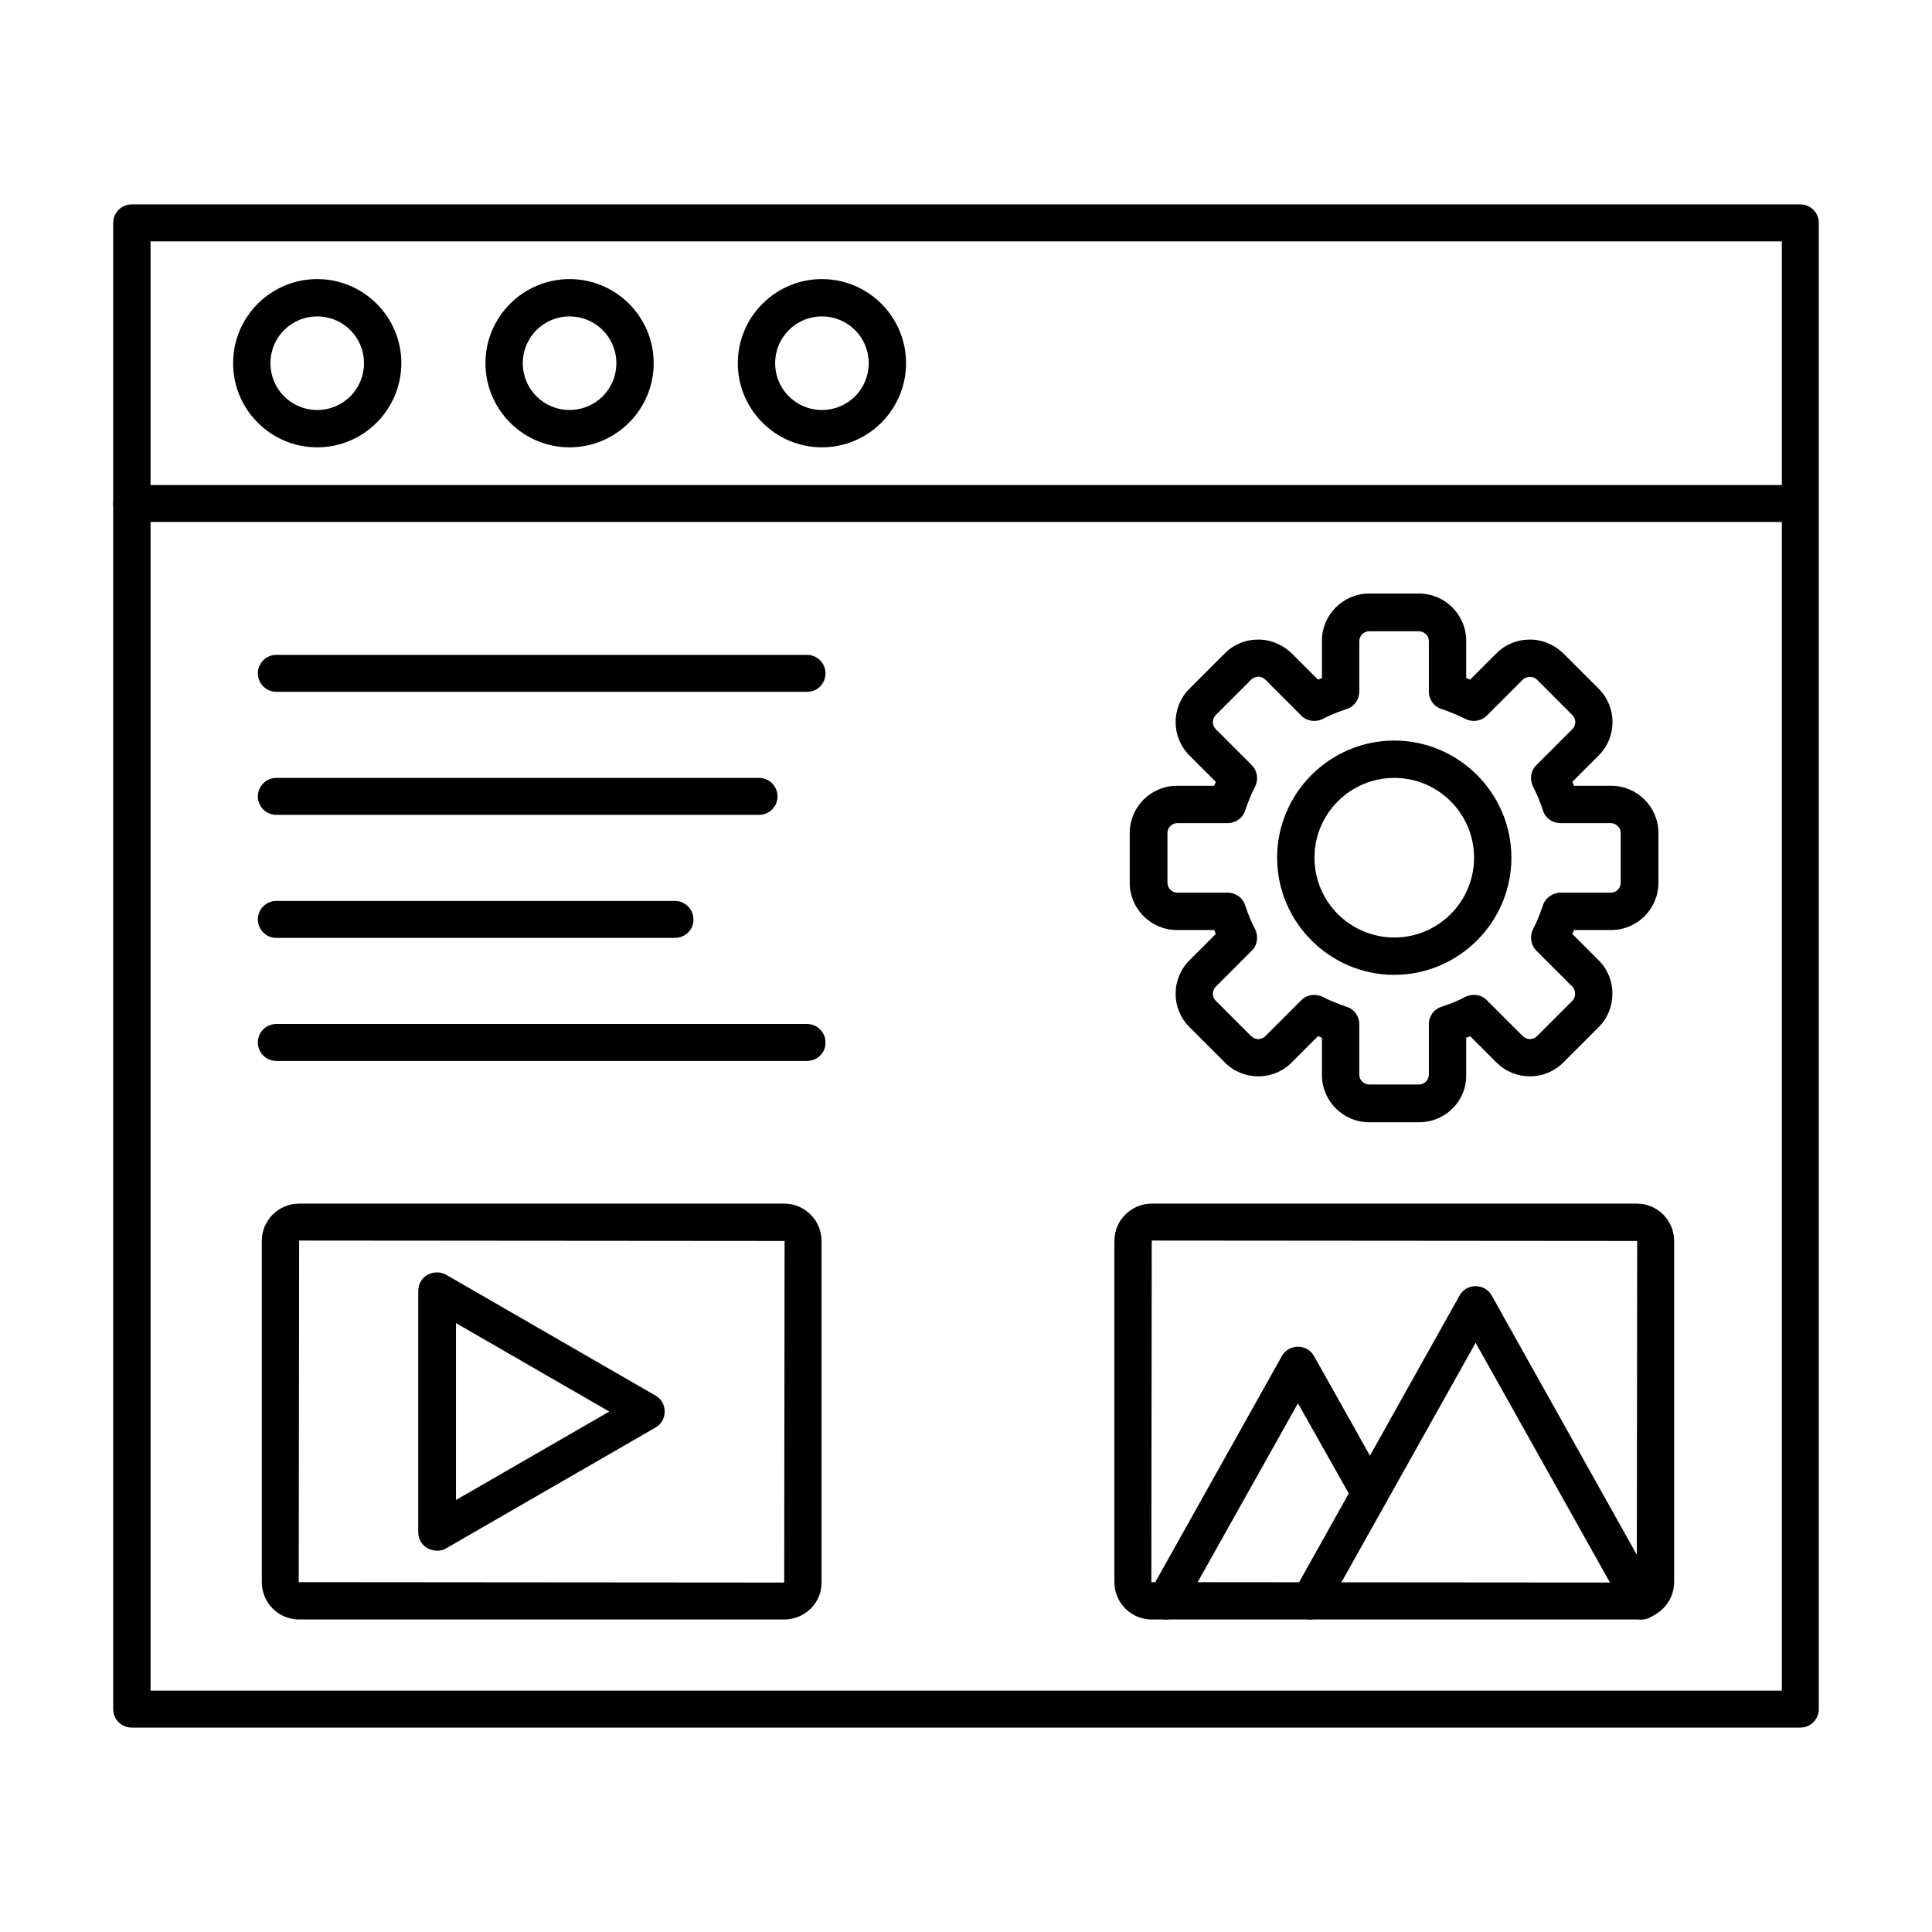
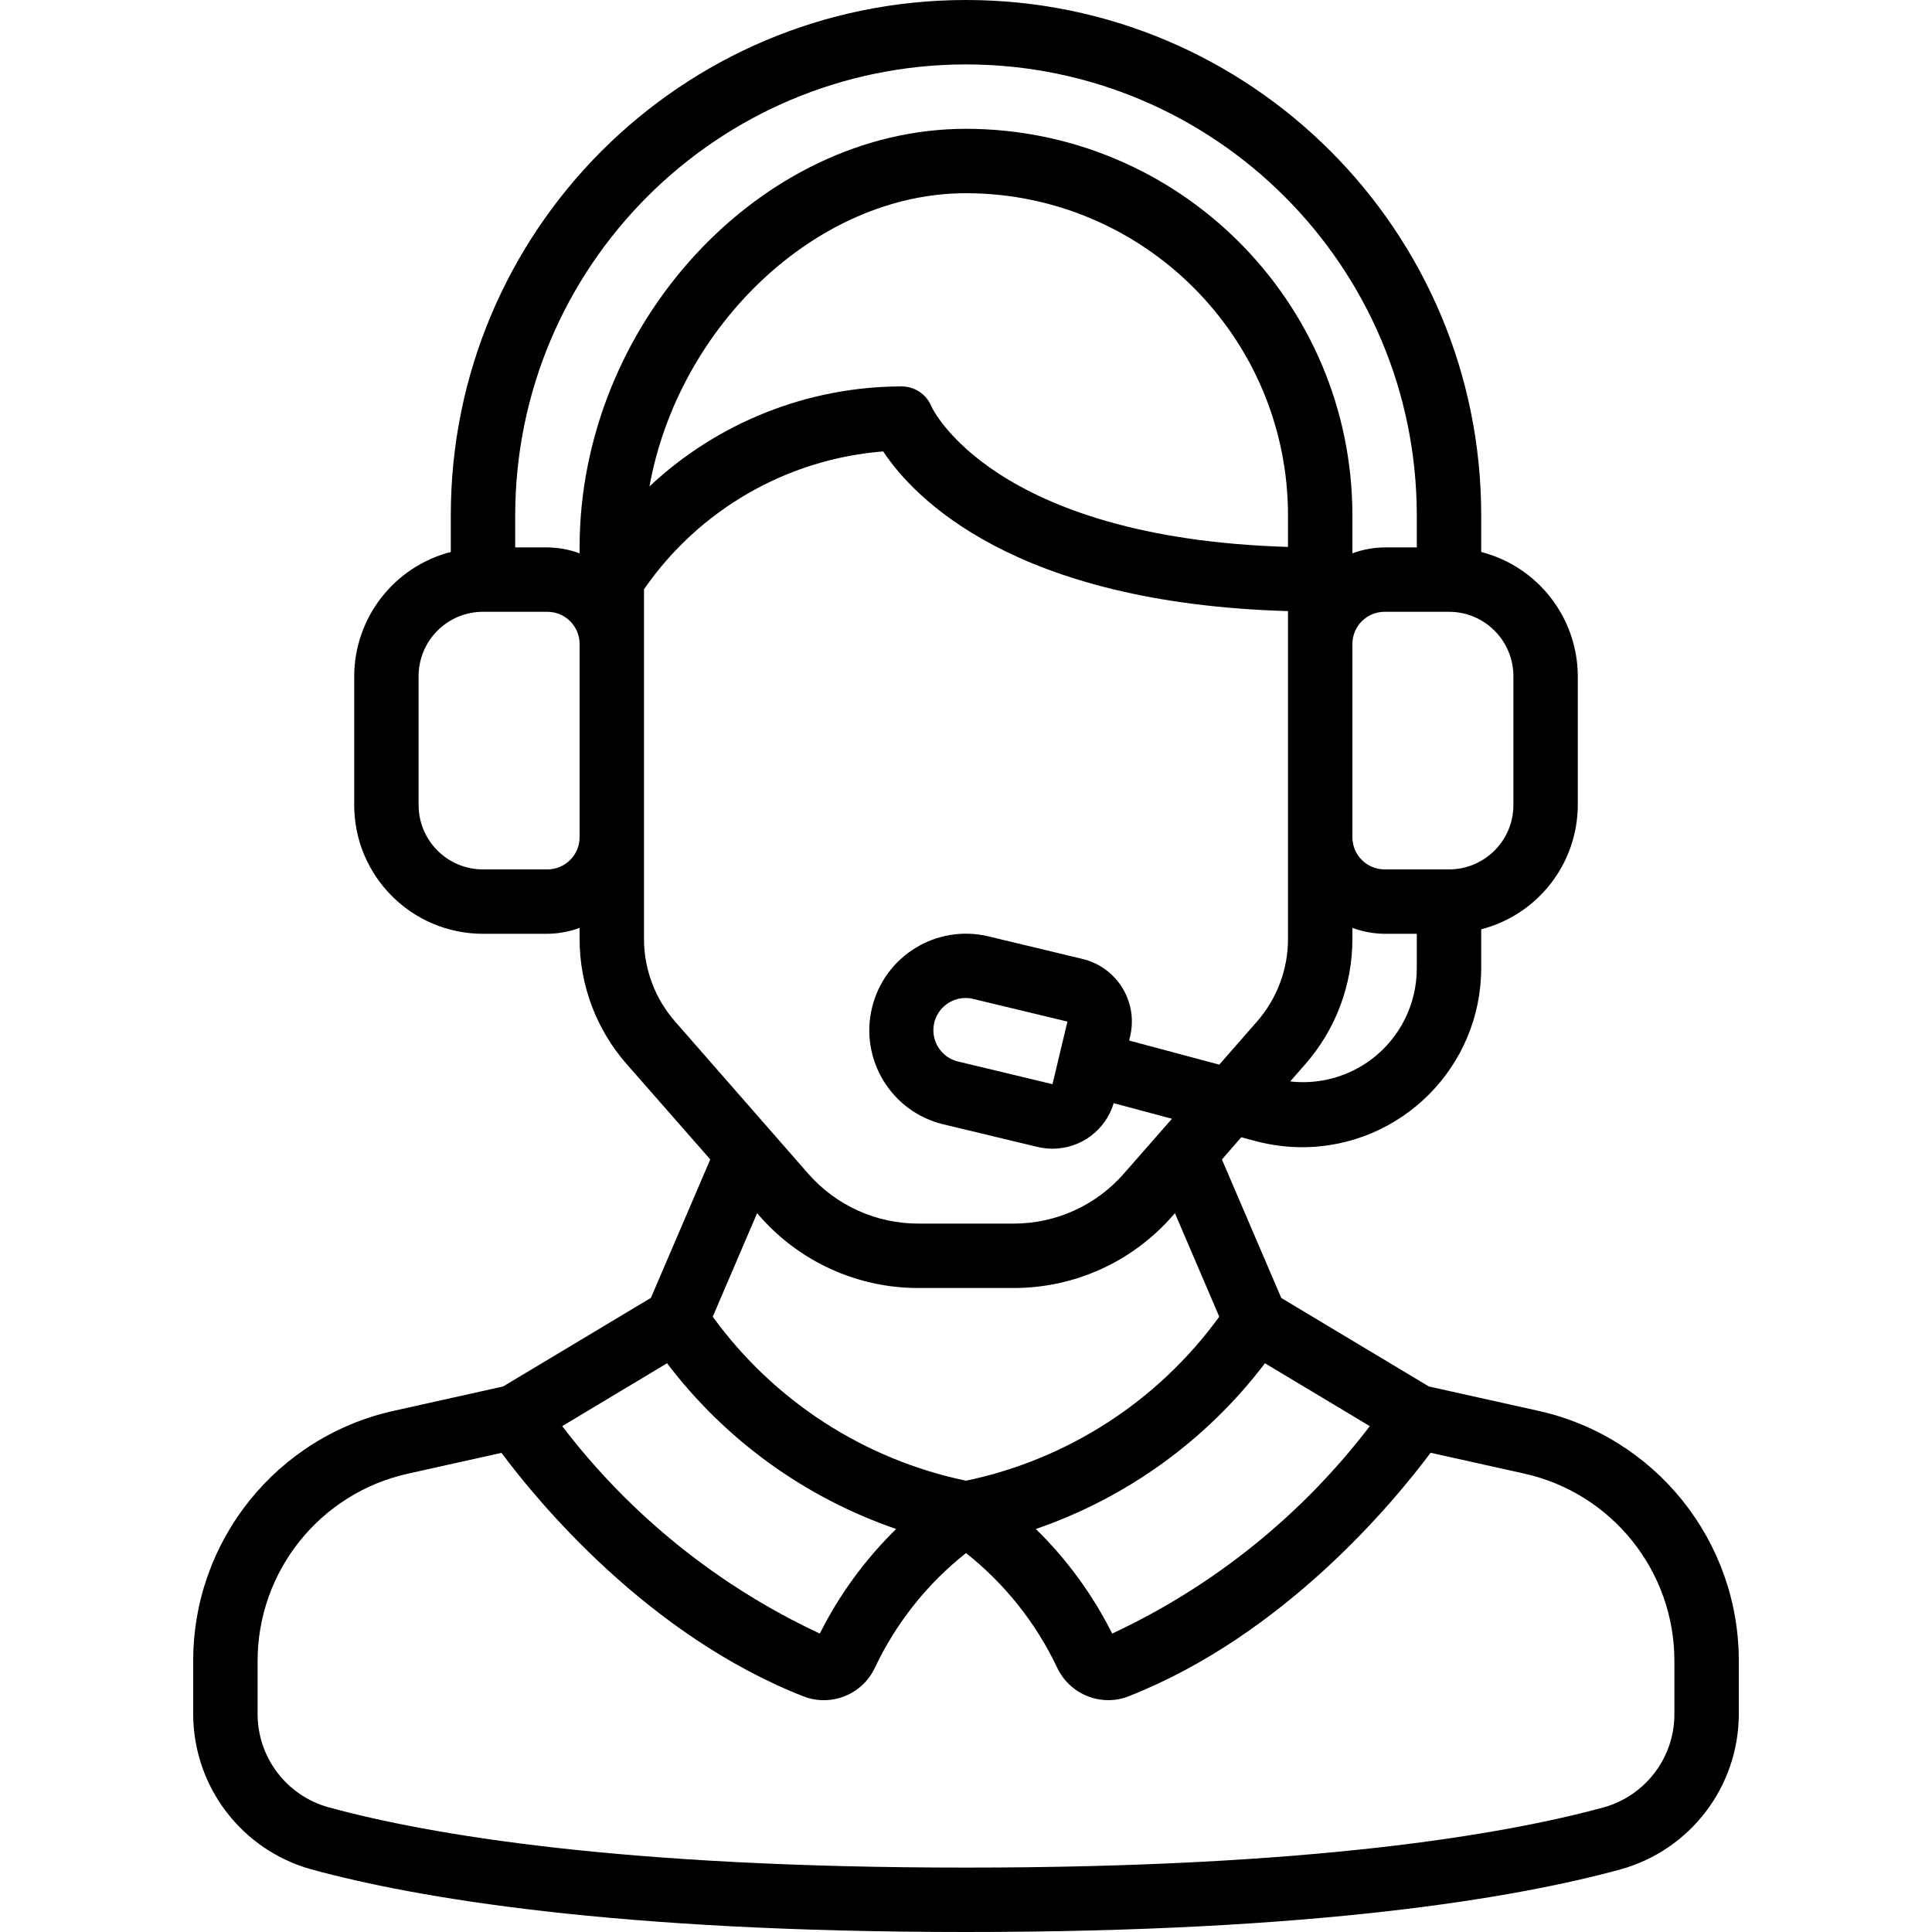
- <svg xmlns="http://www.w3.org/2000/svg" id="Layer_1" enable-background="new 0 0 491.5 491.5" height="512" viewBox="0 0 491.5 491.5" width="512">
-   <g id="Layer_x0020_1">
-     <g id="_262998024" clip-rule="evenodd" fill-rule="evenodd">
-       <path id="_262998840" d="m38.3 430.1h415v-368.7h-415zm419.7 9.4h-424.5c-2.6 0-4.7-2.1-4.7-4.7v-378.1c0-2.6 2.1-4.7 4.7-4.7h424.5c2.6 0 4.7 2.1 4.7 4.7v378.1c0 2.6-2.1 4.7-4.7 4.7z" />
-       <path id="_262998624" d="m458 132.8h-424.5c-2.6 0-4.7-2.1-4.7-4.7s2.1-4.7 4.7-4.7h424.4c2.6 0 4.7 2.1 4.7 4.7.1 2.6-2 4.7-4.6 4.7z" />
-       <path id="_262998816" d="m80.7 80.5c-6.6 0-11.9 5.3-11.9 11.9s5.3 11.9 11.9 11.9 11.9-5.3 11.9-11.9-5.3-11.9-11.9-11.9zm0 33.3c-11.8 0-21.4-9.6-21.4-21.4s9.6-21.4 21.4-21.4 21.4 9.6 21.4 21.4-9.6 21.4-21.4 21.4z" />
-       <path id="_262999128" d="m144.9 80.5c-6.6 0-11.9 5.3-11.9 11.9s5.3 11.9 11.9 11.9 11.9-5.3 11.9-11.9-5.3-11.9-11.9-11.9zm0 33.3c-11.8 0-21.4-9.6-21.4-21.4s9.6-21.4 21.4-21.4 21.4 9.6 21.4 21.4-9.6 21.4-21.4 21.4z" />
-       <path id="_262999008" d="m209.1 80.5c-6.6 0-11.9 5.3-11.9 11.9s5.3 11.9 11.9 11.9 11.9-5.3 11.9-11.9-5.3-11.9-11.9-11.9zm0 33.3c-11.8 0-21.4-9.6-21.4-21.4s9.6-21.4 21.4-21.4 21.4 9.6 21.4 21.4-9.6 21.4-21.4 21.4z" />
-       <path id="_262998552" d="m293 315.6c-.1 0-.1.1 0 0l-.1 86.9 123.5.1.1-86.9zm123.4 96.4h-123.4c-5.3 0-9.5-4.3-9.5-9.5v-86.8c0-5.3 4.3-9.5 9.5-9.5h123.4c5.3 0 9.5 4.3 9.5 9.5v86.8c0 5.2-4.3 9.5-9.5 9.5z" />
-       <path id="_262998912" d="m296.6 412c-.8 0-1.6-.2-2.3-.6-2.3-1.3-3.1-4.2-1.8-6.4l33.6-60c.8-1.5 2.4-2.4 4.1-2.4s3.3.9 4.1 2.4l18.3 32.6c1.3 2.3.5 5.2-1.8 6.4-2.3 1.3-5.2.5-6.4-1.8l-14.2-25.2-29.5 52.6c-.8 1.5-2.5 2.4-4.1 2.4z" />
-       <path id="_262998936" d="m333.2 412c-.8 0-1.6-.2-2.3-.6-2.3-1.3-3.1-4.2-1.8-6.4l42.2-75.4c.8-1.5 2.4-2.4 4.1-2.4s3.3.9 4.1 2.4l42.2 75.4c1.3 2.3.5 5.2-1.8 6.4-2.3 1.3-5.2.5-6.4-1.8l-38.1-68-38.1 68c-.9 1.5-2.5 2.4-4.1 2.4z" />
-       <path id="_262998720" d="m76.1 315.6s0 .1 0 0l-.1 86.9 123.5.1.1-86.9s-123.5-.1-123.5-.1zm123.4 96.4h-123.4c-5.3 0-9.5-4.3-9.5-9.5v-86.8c0-5.3 4.3-9.5 9.5-9.5h123.4c5.3 0 9.5 4.3 9.5 9.5v86.8c.1 5.2-4.2 9.5-9.5 9.5z" />
-       <path id="_262999176" d="m116 336.6v45l39-22.5zm-4.8 57.9c-.8 0-1.6-.2-2.4-.6-1.5-.8-2.4-2.4-2.4-4.1v-61.4c0-1.7.9-3.3 2.4-4.1s3.3-.8 4.7 0l53.2 30.7c1.5.8 2.4 2.4 2.4 4.1s-.9 3.3-2.4 4.1l-53.2 30.7c-.6.4-1.4.6-2.3.6z" />
-       <path id="_262998312" d="m334.3 253.1c.7 0 1.5.2 2.2.5 1.9 1 4 1.8 6 2.5 2 .6 3.3 2.4 3.3 4.5v12.8c0 1.4 1.2 2.5 2.5 2.5h12.7c1.4 0 2.5-1.2 2.5-2.5v-12.8c0-2.1 1.3-3.9 3.3-4.5 2.1-.7 4.1-1.5 6-2.5 1.8-.9 4.1-.6 5.5.9l9.1 9.1c1 1 2.6 1 3.6 0l9-9c.6-.6.7-1.4.7-1.8s-.1-1.2-.7-1.8l-9.1-9.1c-1.5-1.5-1.8-3.7-.9-5.5 1-1.9 1.8-4 2.5-6 .6-2 2.5-3.3 4.5-3.3h12.8c1.4 0 2.5-1.2 2.5-2.5v-12.7c0-1.4-1.2-2.5-2.5-2.5h-12.8c-2.1 0-3.9-1.3-4.5-3.3-.7-2.1-1.5-4.1-2.5-6-.9-1.8-.6-4.1.9-5.5l9.1-9.1c1-1 1-2.6 0-3.6l-9-9c-.6-.6-1.4-.7-1.8-.7s-1.2.1-1.8.7l-9.1 9.1c-1.5 1.5-3.7 1.8-5.5.9-1.9-1-4-1.8-6-2.5-2-.6-3.3-2.4-3.3-4.5v-12.8c0-1.4-1.2-2.5-2.5-2.5h-12.7c-1.4 0-2.5 1.2-2.5 2.5v12.8c0 2.1-1.3 3.9-3.3 4.5-2.1.7-4.1 1.5-6 2.5-1.8.9-4.1.6-5.5-.9l-9.1-9.1c-1-1-2.6-1-3.6 0l-9 9c-1 1-1 2.6 0 3.6l9.1 9.1c1.5 1.5 1.8 3.7.9 5.5-1 1.9-1.8 4-2.5 6-.6 2-2.4 3.3-4.5 3.3h-12.8c-1.4 0-2.5 1.2-2.5 2.5v12.7c0 1.4 1.2 2.5 2.5 2.5h12.8c2.1 0 3.9 1.3 4.5 3.3.7 2.1 1.5 4.1 2.5 6 .9 1.8.6 4.1-.9 5.5l-9.1 9.1c-1 1-1 2.6 0 3.6l9 9c1 1 2.6 1 3.6 0l9.1-9.1c.8-.9 2.1-1.4 3.3-1.4zm26.7 32.4h-12.7c-6.6 0-12-5.4-12-12v-9.5c-.3-.1-.7-.3-1-.4l-6.7 6.7c-4.7 4.7-12.3 4.7-17 0l-9-9c-4.7-4.7-4.7-12.3 0-17l6.7-6.7c-.1-.3-.3-.7-.4-1h-9.5c-6.6 0-12-5.4-12-12v-12.7c0-6.6 5.4-12 12-12h9.5c.1-.3.3-.7.4-1l-6.7-6.7c-4.7-4.7-4.7-12.3 0-17l9-9c2.3-2.3 5.3-3.5 8.5-3.5s6.2 1.3 8.5 3.5l6.7 6.7c.3-.1.7-.3 1-.4v-9.5c0-6.6 5.4-12 12-12h12.7c6.6 0 12 5.4 12 12v9.5c.3.1.7.3 1 .4l6.7-6.7c2.3-2.3 5.3-3.5 8.5-3.5s6.2 1.3 8.5 3.5l9 9c4.7 4.7 4.7 12.3 0 17l-6.7 6.7c.2.3.3.7.4 1h9.5c6.6 0 12 5.4 12 12v12.7c0 6.6-5.4 12-12 12h-9.5c-.1.3-.3.7-.4 1l6.7 6.7c2.3 2.3 3.5 5.3 3.5 8.5s-1.2 6.2-3.5 8.5l-9 9c-4.7 4.7-12.3 4.7-17 0l-6.7-6.7c-.3.1-.7.3-1 .4v9.5c.1 6.6-5.3 12-12 12z" />
-       <path id="_262998168" d="m354.7 197.9c-11.2 0-20.3 9.1-20.3 20.3s9.1 20.3 20.3 20.3 20.3-9.1 20.3-20.3-9.1-20.3-20.3-20.3zm0 50.1c-16.4 0-29.8-13.4-29.8-29.8s13.4-29.8 29.8-29.8 29.8 13.4 29.8 29.8-13.4 29.8-29.8 29.8z" />
-       <path id="_262998456" d="m205.3 176h-135c-2.6 0-4.7-2.1-4.7-4.7s2.1-4.7 4.7-4.7h135c2.6 0 4.7 2.1 4.7 4.7s-2 4.7-4.7 4.7z" />
-       <path id="_262998096" d="m193.1 207.3h-122.8c-2.6 0-4.7-2.1-4.7-4.7s2.1-4.7 4.7-4.7h122.8c2.6 0 4.7 2.1 4.7 4.7s-2.1 4.7-4.7 4.7z" />
-       <path id="_262998432" d="m171.7 238.6h-101.4c-2.6 0-4.7-2.1-4.7-4.7s2.1-4.7 4.7-4.7h101.4c2.6 0 4.7 2.1 4.7 4.7.1 2.6-2.1 4.7-4.7 4.7z" />
-       <path id="_262997832" d="m205.3 269.9h-135c-2.6 0-4.7-2.1-4.7-4.7s2.1-4.7 4.7-4.7h135c2.6 0 4.7 2.1 4.7 4.7.1 2.5-2 4.7-4.7 4.7z" />
-     </g>
-   </g>
+ <svg xmlns="http://www.w3.org/2000/svg" id="Icons" viewBox="0 0 60 60" width="512" height="512">
+   <path d="M15.625,43.058l-3.36.748A7.951,7.951,0,0,0,6,51.615v1.618a5.012,5.012,0,0,0,3.681,4.825C12.926,58.943,19.085,60,30,60s17.074-1.057,20.319-1.942A5.012,5.012,0,0,0,54,53.233V51.615a7.951,7.951,0,0,0-6.265-7.809l-3.36-.748-4.584-2.749-1.843-4.3.6-.691.451.121a5.685,5.685,0,0,0,1.446.189A5.567,5.567,0,0,0,46,30.06v-1.2A4,4,0,0,0,49,25V21a4,4,0,0,0-3-3.858V16a16,16,0,0,0-32,0v1.142A4,4,0,0,0,11,21v4a4,4,0,0,0,4,4h2a2.966,2.966,0,0,0,1-.184v.345a5.888,5.888,0,0,0,1.458,3.881l2.6,2.965-1.844,4.3Zm5.091-.721a15.085,15.085,0,0,0,7.115,5.147,12.219,12.219,0,0,0-2.371,3.248,21.5,21.5,0,0,1-8-6.442ZM52,51.615v1.618a3.006,3.006,0,0,1-2.208,2.9C46.665,56.982,40.693,58,30,58s-16.665-1.018-19.792-1.872A3.006,3.006,0,0,1,8,53.233V51.615a5.961,5.961,0,0,1,4.7-5.856l2.874-.639c1.127,1.513,4.544,5.666,9.382,7.564a1.752,1.752,0,0,0,2.216-.894A9.965,9.965,0,0,1,30,48.232a9.975,9.975,0,0,1,2.83,3.557A1.758,1.758,0,0,0,34.419,52.8a1.706,1.706,0,0,0,.628-.119c4.837-1.9,8.254-6.051,9.381-7.564l2.874.639A5.961,5.961,0,0,1,52,51.615Zm-17.46-.883a12.188,12.188,0,0,0-2.371-3.248,15.085,15.085,0,0,0,7.115-5.147L42.54,44.29A21.507,21.507,0,0,1,34.54,50.732Zm8.07-17.847a3.536,3.536,0,0,1-2.542.7l.474-.542A5.892,5.892,0,0,0,42,29.161v-.345A2.966,2.966,0,0,0,43,29h1v1.06A3.54,3.54,0,0,1,42.61,32.885ZM40,16.985c-9.187-.276-11.059-4.327-11.071-4.356A1,1,0,0,0,28,12a11.468,11.468,0,0,0-7.83,3.106C21.065,10.143,25.348,6,30,6A10.011,10.011,0,0,1,40,16ZM47,21v4a2,2,0,0,1-2,2H43a1,1,0,0,1-1-1V20a1,1,0,0,1,1-1h2A2,2,0,0,1,47,21ZM30,2A14.015,14.015,0,0,1,44,16v1H43a2.966,2.966,0,0,0-1,.184V16A12.013,12.013,0,0,0,30,4c-6.393,0-12,6.075-12,13v.184A2.966,2.966,0,0,0,17,17H16V16A14.015,14.015,0,0,1,30,2ZM17,27H15a2,2,0,0,1-2-2V21a2,2,0,0,1,2-2h2a1,1,0,0,1,1,1v6A1,1,0,0,1,17,27Zm3,2.161V18.3a9.994,9.994,0,0,1,7.428-4.281c.944,1.429,4.052,4.715,12.572,4.959V29.161a3.893,3.893,0,0,1-.964,2.565l-1.17,1.337-2.8-.748.03-.124a2,2,0,0,0-1.481-2.411l-2.917-.7A3,3,0,0,0,29.3,34.918l2.917.7a2.033,2.033,0,0,0,.47.056,1.982,1.982,0,0,0,1.9-1.414l1.809.484L34.9,36.45A4.536,4.536,0,0,1,31.486,38H28.514A4.541,4.541,0,0,1,25.1,36.45l-4.134-4.725A3.89,3.89,0,0,1,20,29.161Zm13.15,2.565-.464,1.944-2.918-.7a1,1,0,1,1,.465-1.945Zm-9.558,6.041A6.536,6.536,0,0,0,28.514,40h2.972a6.537,6.537,0,0,0,4.922-2.233l.08-.091,1.377,3.215A13,13,0,0,1,30,45.985a13,13,0,0,1-7.865-5.094l1.378-3.215Z" />
</svg>
